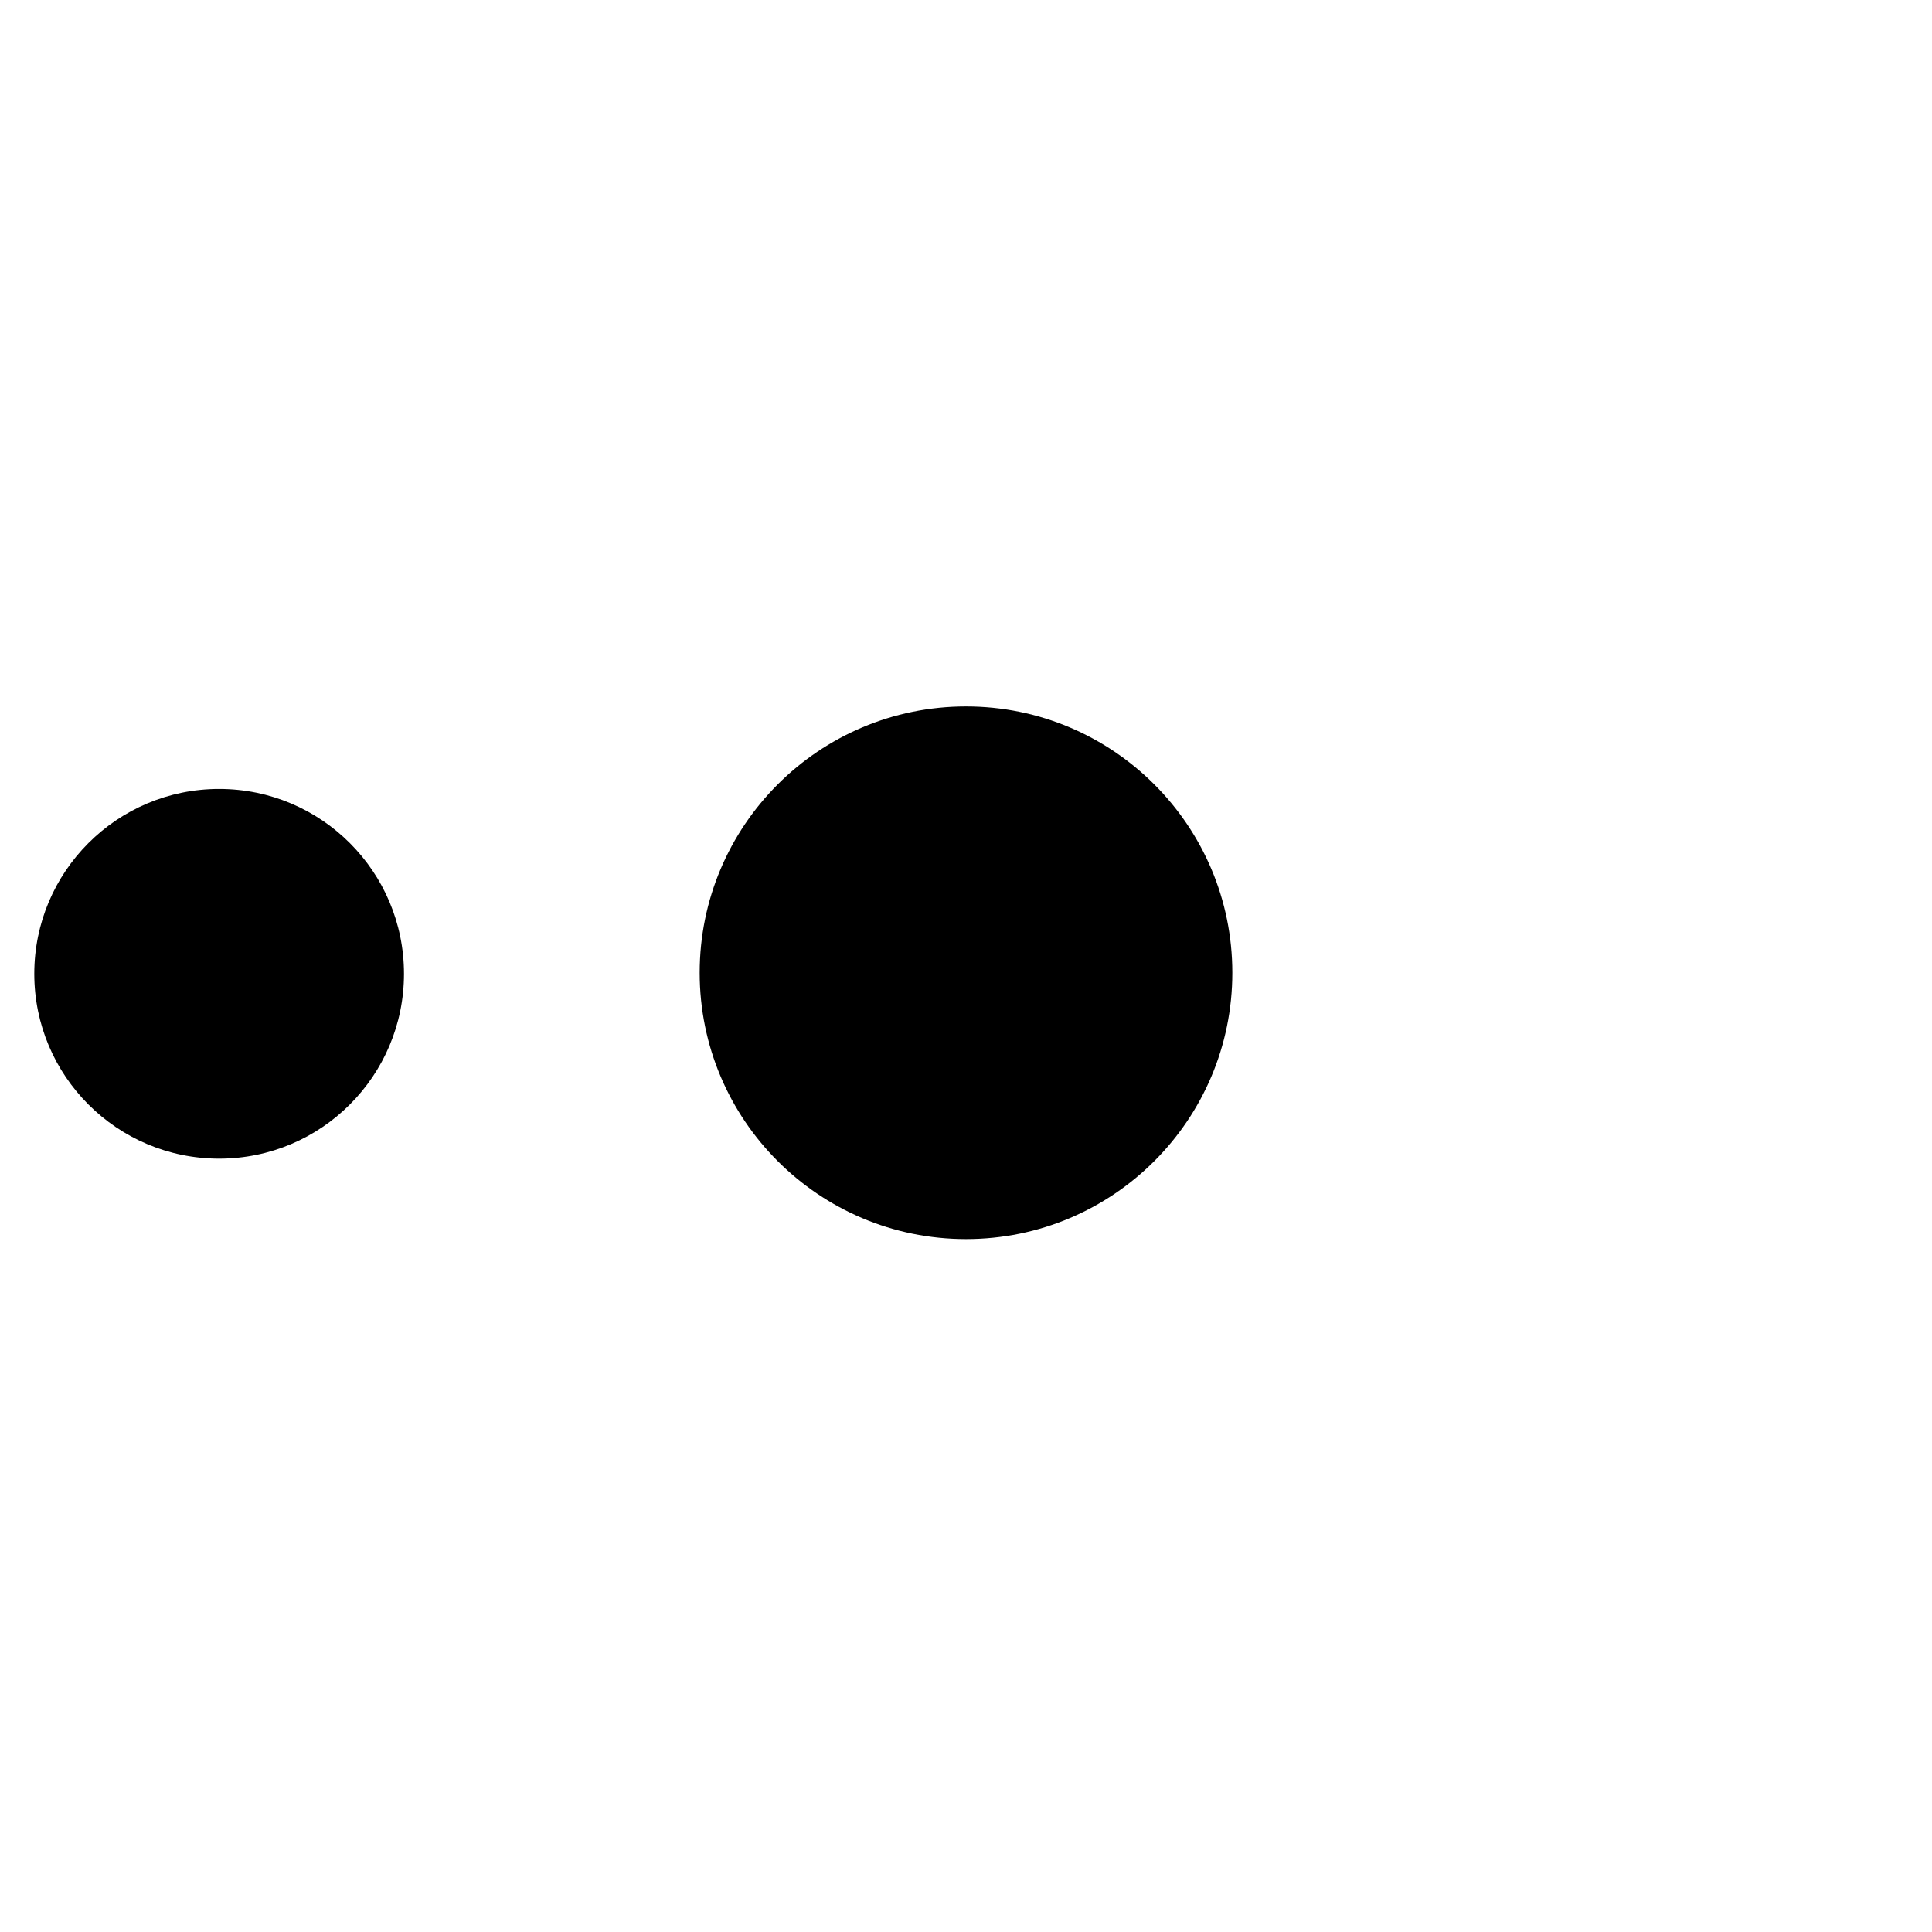
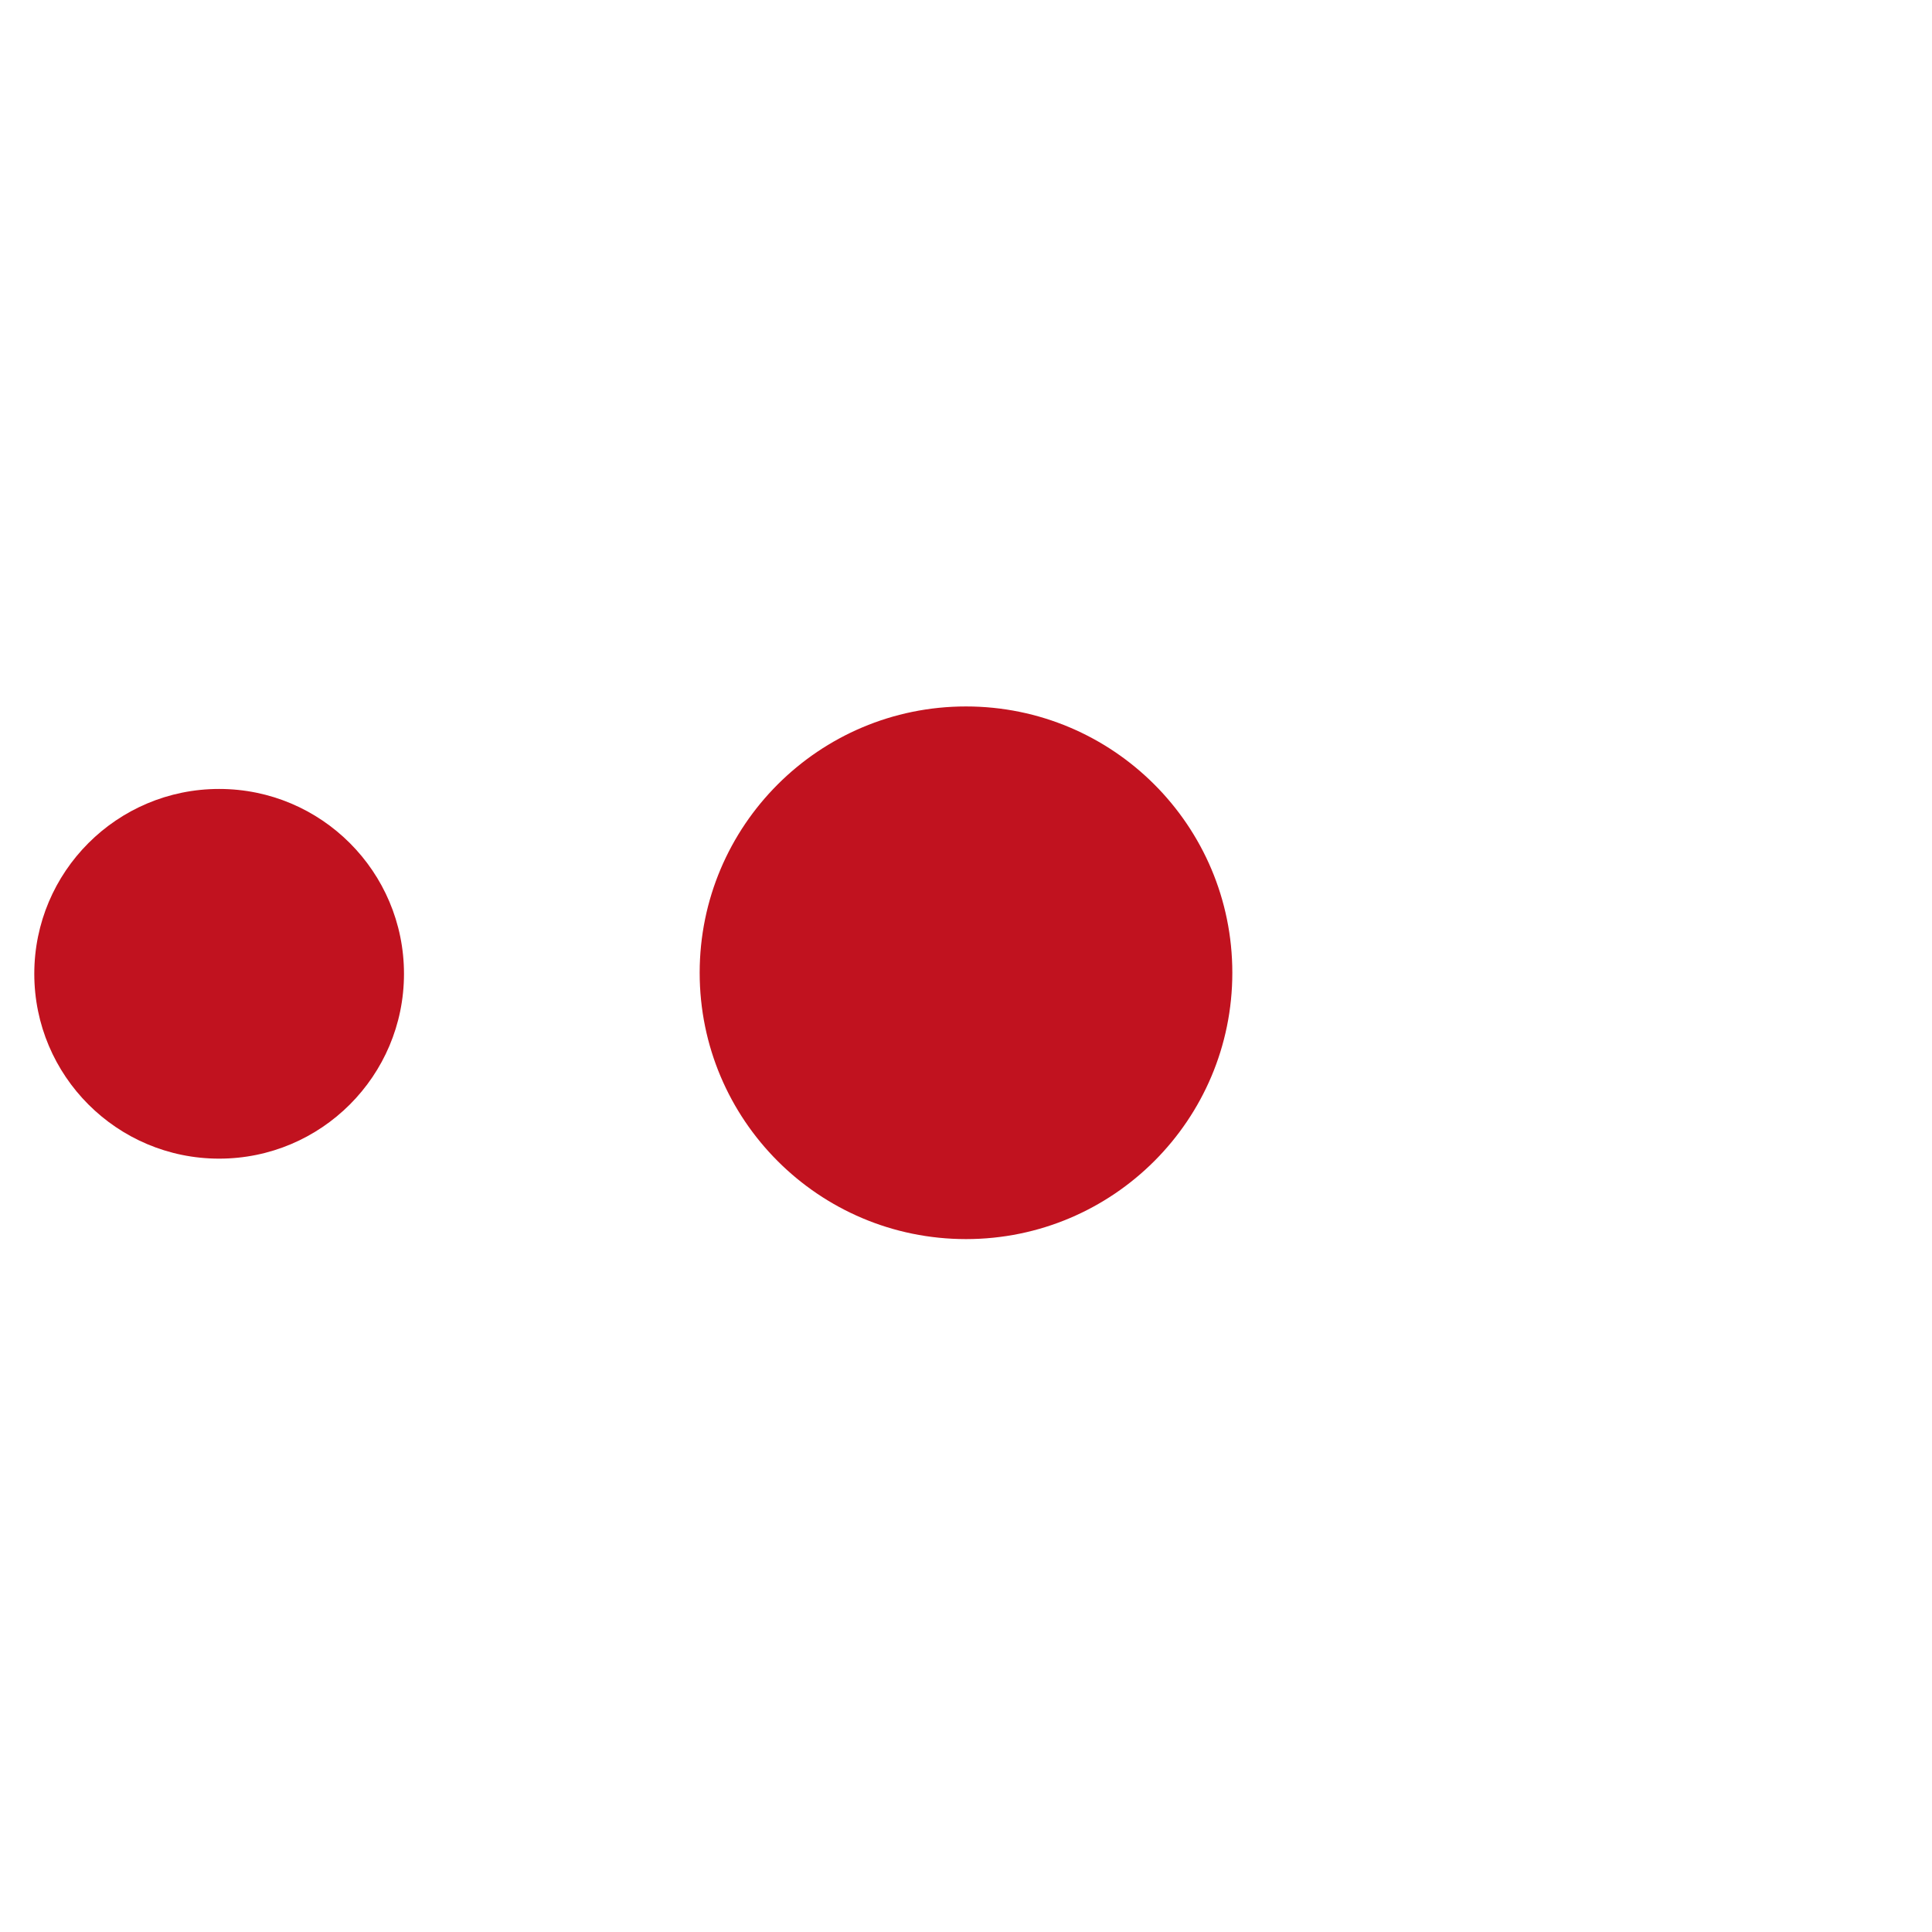
<svg xmlns="http://www.w3.org/2000/svg" fill="none" height="100%" width="100%" viewBox="0 0 428 428">
  <defs>
    <clipPath id="i0">
      <rect height="750" width="750" y="0" x="0" />
    </clipPath>
    <g id="i1">
      <g id="i2">
        <g transform="translate(377.5,375)">
          <g transform="scale(0.78,0)">
            <animateTransform repeatCount="indefinite" type="scale" attributeName="transform" dur="1.2s" begin="0s" calcMode="spline" values="0.78 0; 0.78 0; 0.494 -1.859; 0.48 -2.496; 0.347 -3.174; 0.213 -5.1; -0.358 3; -0.62 2.389; -0.652 1.625; -0.78 0; -0.78 0; -0.78 0; -0.78 0; -0.62 1.22; -0.533 2.719; -0.358 3; 0.02 -3; 0.614 -2.628; 0.78 0; 0.78 0" keyTimes="0; 0.2; 0.233; 0.267; 0.3; 0.333; 0.5; 0.6; 0.633; 0.7; 0.833; 0.9; 1; 1; 1; 1; 1; 1; 1; 1" keySplines="0 0 1 1; 0 0 1 1; 0 0 1 1; 0 0 1 1; 0 0 1 1; 0 0 1 1; 0 0 1 1; 0 0 1 1; 0 0 1 1; 0 0 1 1; 0 0 1 1; 0 0 1 1; 0 0 1 1; 0 0 1 1; 0 0 1 1; 0 0 1 1; 0 0 1 1; 0 0 1 1; 0 0 1 1" fill="freeze" />
            <g transform="translate(36,2.5)">
              <animateTransform repeatCount="indefinite" type="translate" attributeName="transform" dur="1.2s" begin="0s" calcMode="spline" values="36 2.5; 36 2.5; 36 1; 36 1" keyTimes="0; 0.333; 0.5; 1" keySplines="0 0 1 1; 0 0 1 1; 0 0 1 1" fill="freeze" />
              <g id="i3" transform="matrix(1,0,0,1,-155.5,-1.5)">
-                 <rect ry="20" rx="20" height="17.191" width="153.355" y="-8.595" x="-76.677" stroke-width="0" stroke="#bdbdbd" fill="#000000" />
+                 <rect ry="20" rx="20" height="17.191" width="153.355" y="-8.595" x="-76.677" stroke-width="0" stroke="#F3B5BA" fill="#C1121F" />
              </g>
            </g>
          </g>
        </g>
      </g>
      <g transform="matrix(1,0,0,1,374,359.5)" id="i4">
        <g id="i5" transform="matrix(1,0,0,1,1,13)">
-           <ellipse ry="59" rx="59" cy="0" cx="0" stroke-width="0" stroke="#bdbdbd" fill="#000000">
+           <ellipse ry="59" rx="59" cy="0" cx="0" stroke-width="0" stroke="#F3B5BA" fill="#C1121F">
            <animate repeatCount="indefinite" attributeName="rx" dur="1.2s" begin="0s" fill="freeze" values="59; 59; 66; 66; 57.5; 59; 59; 68; 68; 59" keyTimes="0; 0.267; 0.4; 0.467; 0.633; 0.7; 1; 1; 1; 1" keySplines="0 0 1 1; 0.333 0 0.667 1; 0.333 0 0.667 1; 0.333 0 0.667 1; 0.333 0 0.667 0.965; 0.333 0.63 0.667 1; 0.333 0 0.667 1; 0.333 0 0.667 1; 0.333 0 0.667 1" calcMode="spline" />
            <animate repeatCount="indefinite" attributeName="ry" dur="1.2s" begin="0s" fill="freeze" values="59; 59; 66; 66; 57.5; 59; 59; 68; 68; 59" keyTimes="0; 0.267; 0.4; 0.467; 0.633; 0.7; 1; 1; 1; 1" keySplines="0 0 1 1; 0.333 0 0.667 1; 0.333 0 0.667 1; 0.333 0 0.667 1; 0.333 0 0.667 0.965; 0.333 0.63 0.667 1; 0.333 0 0.667 1; 0.333 0 0.667 1; 0.333 0 0.667 1" calcMode="spline" />
          </ellipse>
        </g>
      </g>
      <g id="i6">
        <g transform="translate(374,373)">
          <animateTransform repeatCount="indefinite" type="translate" attributeName="transform" dur="1.2s" begin="0s" calcMode="spline" values="374 373; 350 371.5; 340.5 373.5; 339 372; 375 372.5; 408 370.5; 406 374; 391 372; 400.997 373; 403.547 373.1; 404.986 372.978; 340 372; 341 373; 346.5 373.5; 346 374.5; 347.5 375; 374 375" keyTimes="0; 0.167; 0.233; 0.333; 0.4; 0.567; 0.633; 0.833; 1; 1; 1; 1; 1; 1; 1; 1; 1" keySplines="0 0 1 1; 0 0 1 1; 0 0 1 1; 0 0 1 1; 0 0 1 1; 0 0 1 1; 0 0 1 1; 0 0 1 1; 0 0 1 1; 0 0 1 1; 0 0 1 1; 0 0 1 1; 0 0 1 1; 0 0 1 1; 0 0 1 1; 0 0 1 1" fill="freeze" />
          <g transform="scale(0.582,0.632) translate(0,-13.5)">
            <g id="i5" transform="matrix(1,0,0,1,1,13)">
-               <ellipse ry="59" rx="59" cy="0" cx="0" stroke-width="0" stroke="#bdbdbd" fill="#000000">
+               <ellipse ry="59" rx="59" cy="0" cx="0" stroke-width="0" stroke="#F3B5BA" fill="#C1121F">
                <animate repeatCount="indefinite" attributeName="rx" dur="1.2s" begin="0s" fill="freeze" values="59; 59; 66; 66; 59; 59; 68; 68; 59" keyTimes="0; 0.267; 0.4; 0.467; 0.633; 1; 1; 1; 1" keySplines="0 0 1 1; 0.333 0 0.667 1; 0.333 0 0.667 1; 0.333 0 0.667 1; 0.333 0 0.667 1; 0.333 0 0.667 1; 0.333 0 0.667 1; 0.333 0 0.667 1" calcMode="spline" />
                <animate repeatCount="indefinite" attributeName="ry" dur="1.2s" begin="0s" fill="freeze" values="59; 59; 66; 66; 59; 59; 68; 68; 59" keyTimes="0; 0.267; 0.4; 0.467; 0.633; 1; 1; 1; 1" keySplines="0 0 1 1; 0.333 0 0.667 1; 0.333 0 0.667 1; 0.333 0 0.667 1; 0.333 0 0.667 1; 0.333 0 0.667 1; 0.333 0 0.667 1; 0.333 0 0.667 1" calcMode="spline" />
              </ellipse>
            </g>
          </g>
        </g>
      </g>
      <g id="i7">
        <g>
          <g transform="translate(209,0)">
            <animateTransform repeatCount="indefinite" type="translate" attributeName="transform" dur="1.2s" begin="0s" calcMode="spline" values="209 0; 212.708 0; 223.358 0; 242.517 0; 271.757 0; 311.745 0; 360.343 0; 411.278 0; 456.778 0; 492.188 0; 516.787 0; 531.813 0; 538.93 0; 539.568 0; 533.699 0; 519.863 0; 496.321 0; 461.617 0; 416.039 0; 363.859 0; 313.203 0; 271.316 0; 240.98 0; 221.63 0; 211.55 0; 209 0" keyTimes="0; 0.067; 0.133; 0.2; 0.267; 0.333; 0.4; 0.467; 0.533; 0.6; 0.667; 0.733; 0.8; 0.867; 0.933; 1; 1; 1; 1; 1; 1; 1; 1; 1; 1; 1" keySplines="0 0 1 1; 0 0 1 1; 0 0 1 1; 0 0 1 1; 0 0 1 1; 0 0 1 1; 0 0 1 1; 0 0 1 1; 0 0 1 1; 0 0 1 1; 0 0 1 1; 0 0 1 1; 0 0 1 1; 0 0 1 1; 0 0 1 1; 0 0 1 1; 0 0 1 1; 0 0 1 1; 0 0 1 1; 0 0 1 1; 0 0 1 1; 0 0 1 1; 0 0 1 1; 0 0 1 1; 0 0 1 1" fill="freeze" />
            <g transform="translate(0,373)">
              <animateTransform repeatCount="indefinite" type="translate" attributeName="transform" dur="1.2s" begin="0s" calcMode="spline" values="0 373; 0 373; 0 373" keyTimes="0; 0.833; 1" keySplines="0 0 1 1; 0 0 1 1" fill="freeze" />
              <g transform="scale(0.546,0.546)">
                <animateTransform repeatCount="indefinite" type="scale" attributeName="transform" dur="1.2s" begin="0s" calcMode="spline" values="0.546 0.546; 0.546 0.546; 0.536 0.489; 0.516 0.445; 0.516 0.336; 0.516 0.435; 0.531 0.466; 0.546 0.546; 0.546 0.546; 0.516 0.424; 0.516 0.525; 0.516 0.415; 0.516 0.435; 0.546 0.546" keyTimes="0; 0.1; 0.133; 0.2; 0.5; 0.667; 0.7; 0.733; 0.9; 1; 1; 1; 1; 1" keySplines="0 0 1 1; 0 0 1 1; 0 0 1 1; 0 0 1 1; 0 0 1 1; 0 0 1 1; 0 0 1 1; 0 0 1 1; 0 0 1 1; 0 0 1 1; 0 0 1 1; 0 0 1 1; 0 0 1 1" fill="freeze" />
                <g transform="translate(0,-13.5)">
                  <g id="i5" transform="matrix(1,0,0,1,1,13)">
-                     <ellipse ry="75" rx="75" cy="0" cx="0" stroke-width="0" stroke="#bdbdbd" fill="#000000" />
+                     <ellipse ry="75" rx="75" cy="0" cx="0" stroke-width="0" stroke="#F3B5BA" fill="#C1121F" />
                  </g>
                </g>
              </g>
            </g>
          </g>
        </g>
      </g>
      <g id="i8">
        <g>
          <g transform="translate(209,0)">
            <animateTransform repeatCount="indefinite" type="translate" attributeName="transform" dur="1.2s" begin="0s" calcMode="spline" values="209 0; 218.008 0; 240.266 0; 265.714 0; 291.955 0; 328.198 0; 371.731 0; 415.83 0; 452.776 0; 474.881 0; 499.924 0; 521.668 0; 537.578 0; 538.035 0; 517.828 0; 498.723 0; 482.788 0; 448.905 0; 400.947 0; 364.659 0; 329.651 0; 301.123 0; 265.123 0; 242.935 0; 225.713 0; 209 0" keyTimes="0; 0.067; 0.133; 0.2; 0.267; 0.333; 0.4; 0.467; 0.533; 0.6; 0.667; 0.733; 0.8; 0.867; 0.933; 1; 1; 1; 1; 1; 1; 1; 1; 1; 1; 1" keySplines="0 0 1 1; 0 0 1 1; 0 0 1 1; 0 0 1 1; 0 0 1 1; 0 0 1 1; 0 0 1 1; 0 0 1 1; 0 0 1 1; 0 0 1 1; 0 0 1 1; 0 0 1 1; 0 0 1 1; 0 0 1 1; 0 0 1 1; 0 0 1 1; 0 0 1 1; 0 0 1 1; 0 0 1 1; 0 0 1 1; 0 0 1 1; 0 0 1 1; 0 0 1 1; 0 0 1 1; 0 0 1 1" fill="freeze" />
            <g transform="translate(0,373)">
              <animateTransform repeatCount="indefinite" type="translate" attributeName="transform" dur="1.2s" begin="0s" calcMode="spline" values="0 373; 0 373.525; 0 372.5; 0 373.1; 0 373; 0 373; 0 373.457; 0 374.027; 0 373.736; 0 374.257; 0 373" keyTimes="0; 0.633; 0.667; 0.7; 0.833; 0.933; 1; 1; 1; 1; 1" keySplines="0 0 1 1; 0 0 1 1; 0 0 1 1; 0 0 1 1; 0 0 1 1; 0 0 1 1; 0 0 1 1; 0 0 1 1; 0 0 1 1; 0 0 1 1" fill="freeze" />
              <g transform="scale(0.347,0.347) translate(0,-13.5)">
                <g id="i5" transform="matrix(1,0,0,1,1,13)">
-                   <ellipse ry="75" rx="75" cy="0" cx="0" stroke-width="0" stroke="#bdbdbd" fill="#000000" />
+                   <ellipse ry="75" rx="75" cy="0" cx="0" stroke-width="0" stroke="#F3B5BA" fill="#C1121F" />
                </g>
              </g>
            </g>
          </g>
        </g>
      </g>
    </g>
  </defs>
  <g transform="matrix(1,0,0,1,-161,-157)" id="i9">
    <g clip-path="url(#i0)">
      <g>
        <g transform="translate(377.5,375)">
          <g transform="scale(0.78,0)">
            <animateTransform repeatCount="indefinite" type="scale" attributeName="transform" dur="1.2s" begin="0s" calcMode="spline" values="0.78 0; 0.78 0; 0.494 -1.859; 0.48 -2.496; 0.347 -3.174; 0.213 -5.1; -0.358 3; -0.62 2.389; -0.652 1.625; -0.78 0; -0.78 0; -0.78 0; -0.78 0; -0.62 1.22; -0.533 2.719; -0.358 3; 0.02 -3; 0.614 -2.628; 0.78 0; 0.78 0" keyTimes="0; 0.2; 0.233; 0.267; 0.3; 0.333; 0.5; 0.6; 0.633; 0.7; 0.833; 0.9; 1; 1; 1; 1; 1; 1; 1; 1" keySplines="0 0 1 1; 0 0 1 1; 0 0 1 1; 0 0 1 1; 0 0 1 1; 0 0 1 1; 0 0 1 1; 0 0 1 1; 0 0 1 1; 0 0 1 1; 0 0 1 1; 0 0 1 1; 0 0 1 1; 0 0 1 1; 0 0 1 1; 0 0 1 1; 0 0 1 1; 0 0 1 1; 0 0 1 1" fill="freeze" />
            <g transform="translate(36,2.5)">
              <animateTransform repeatCount="indefinite" type="translate" attributeName="transform" dur="1.2s" begin="0s" calcMode="spline" values="36 2.5; 36 2.5; 36 1; 36 1" keyTimes="0; 0.333; 0.5; 1" keySplines="0 0 1 1; 0 0 1 1; 0 0 1 1" fill="freeze" />
              <g transform="matrix(1,0,0,1,-155.5,-1.5)">
-                 <rect ry="20" rx="20" height="17.191" width="153.355" y="-8.595" x="-76.677" stroke-width="0" stroke="#bdbdbd" fill="#000000" />
+                 <rect ry="20" rx="20" height="17.191" width="153.355" y="-8.595" x="-76.677" stroke-width="0" stroke="#F3B5BA" fill="#C1121F" />
              </g>
            </g>
          </g>
        </g>
      </g>
      <g transform="matrix(1,0,0,1,374,359.5)">
        <g transform="matrix(1,0,0,1,1,13)">
-           <ellipse ry="59" rx="59" cy="0" cx="0" stroke-width="0" stroke="#bdbdbd" fill="#000000">
+           <ellipse ry="59" rx="59" cy="0" cx="0" stroke-width="0" stroke="#F3B5BA" fill="#C1121F">
            <animate repeatCount="indefinite" attributeName="rx" dur="1.2s" begin="0s" fill="freeze" values="59; 59; 66; 66; 57.5; 59; 59; 68; 68; 59" keyTimes="0; 0.267; 0.4; 0.467; 0.633; 0.7; 1; 1; 1; 1" keySplines="0 0 1 1; 0.333 0 0.667 1; 0.333 0 0.667 1; 0.333 0 0.667 1; 0.333 0 0.667 0.965; 0.333 0.63 0.667 1; 0.333 0 0.667 1; 0.333 0 0.667 1; 0.333 0 0.667 1" calcMode="spline" />
            <animate repeatCount="indefinite" attributeName="ry" dur="1.2s" begin="0s" fill="freeze" values="59; 59; 66; 66; 57.5; 59; 59; 68; 68; 59" keyTimes="0; 0.267; 0.4; 0.467; 0.633; 0.7; 1; 1; 1; 1" keySplines="0 0 1 1; 0.333 0 0.667 1; 0.333 0 0.667 1; 0.333 0 0.667 1; 0.333 0 0.667 0.965; 0.333 0.63 0.667 1; 0.333 0 0.667 1; 0.333 0 0.667 1; 0.333 0 0.667 1" calcMode="spline" />
          </ellipse>
        </g>
      </g>
      <g>
        <g transform="translate(374,373)">
          <animateTransform repeatCount="indefinite" type="translate" attributeName="transform" dur="1.2s" begin="0s" calcMode="spline" values="374 373; 350 371.5; 340.5 373.5; 339 372; 375 372.5; 408 370.5; 406 374; 391 372; 400.997 373; 403.547 373.1; 404.986 372.978; 340 372; 341 373; 346.5 373.5; 346 374.5; 347.5 375; 374 375" keyTimes="0; 0.167; 0.233; 0.333; 0.4; 0.567; 0.633; 0.833; 1; 1; 1; 1; 1; 1; 1; 1; 1" keySplines="0 0 1 1; 0 0 1 1; 0 0 1 1; 0 0 1 1; 0 0 1 1; 0 0 1 1; 0 0 1 1; 0 0 1 1; 0 0 1 1; 0 0 1 1; 0 0 1 1; 0 0 1 1; 0 0 1 1; 0 0 1 1; 0 0 1 1; 0 0 1 1" fill="freeze" />
          <g transform="scale(0.582,0.632) translate(0,-13.5)">
            <g transform="matrix(1,0,0,1,1,13)">
-               <ellipse ry="59" rx="59" cy="0" cx="0" stroke-width="0" stroke="#bdbdbd" fill="#000000">
+               <ellipse ry="59" rx="59" cy="0" cx="0" stroke-width="0" stroke="#F3B5BA" fill="#C1121F">
                <animate repeatCount="indefinite" attributeName="rx" dur="1.2s" begin="0s" fill="freeze" values="59; 59; 66; 66; 59; 59; 68; 68; 59" keyTimes="0; 0.267; 0.4; 0.467; 0.633; 1; 1; 1; 1" keySplines="0 0 1 1; 0.333 0 0.667 1; 0.333 0 0.667 1; 0.333 0 0.667 1; 0.333 0 0.667 1; 0.333 0 0.667 1; 0.333 0 0.667 1; 0.333 0 0.667 1" calcMode="spline" />
                <animate repeatCount="indefinite" attributeName="ry" dur="1.2s" begin="0s" fill="freeze" values="59; 59; 66; 66; 59; 59; 68; 68; 59" keyTimes="0; 0.267; 0.4; 0.467; 0.633; 1; 1; 1; 1" keySplines="0 0 1 1; 0.333 0 0.667 1; 0.333 0 0.667 1; 0.333 0 0.667 1; 0.333 0 0.667 1; 0.333 0 0.667 1; 0.333 0 0.667 1; 0.333 0 0.667 1" calcMode="spline" />
              </ellipse>
            </g>
          </g>
        </g>
      </g>
      <g>
        <g>
          <g transform="translate(209,0)">
            <animateTransform repeatCount="indefinite" type="translate" attributeName="transform" dur="1.2s" begin="0s" calcMode="spline" values="209 0; 212.708 0; 223.358 0; 242.517 0; 271.757 0; 311.745 0; 360.343 0; 411.278 0; 456.778 0; 492.188 0; 516.787 0; 531.813 0; 538.93 0; 539.568 0; 533.699 0; 519.863 0; 496.321 0; 461.617 0; 416.039 0; 363.859 0; 313.203 0; 271.316 0; 240.98 0; 221.63 0; 211.55 0; 209 0" keyTimes="0; 0.067; 0.133; 0.2; 0.267; 0.333; 0.4; 0.467; 0.533; 0.6; 0.667; 0.733; 0.8; 0.867; 0.933; 1; 1; 1; 1; 1; 1; 1; 1; 1; 1; 1" keySplines="0 0 1 1; 0 0 1 1; 0 0 1 1; 0 0 1 1; 0 0 1 1; 0 0 1 1; 0 0 1 1; 0 0 1 1; 0 0 1 1; 0 0 1 1; 0 0 1 1; 0 0 1 1; 0 0 1 1; 0 0 1 1; 0 0 1 1; 0 0 1 1; 0 0 1 1; 0 0 1 1; 0 0 1 1; 0 0 1 1; 0 0 1 1; 0 0 1 1; 0 0 1 1; 0 0 1 1; 0 0 1 1" fill="freeze" />
            <g transform="translate(0,373)">
              <animateTransform repeatCount="indefinite" type="translate" attributeName="transform" dur="1.2s" begin="0s" calcMode="spline" values="0 373; 0 373; 0 373" keyTimes="0; 0.833; 1" keySplines="0 0 1 1; 0 0 1 1" fill="freeze" />
              <g transform="scale(0.546,0.546)">
                <animateTransform repeatCount="indefinite" type="scale" attributeName="transform" dur="1.2s" begin="0s" calcMode="spline" values="0.546 0.546; 0.546 0.546; 0.536 0.489; 0.516 0.445; 0.516 0.336; 0.516 0.435; 0.531 0.466; 0.546 0.546; 0.546 0.546; 0.516 0.424; 0.516 0.525; 0.516 0.415; 0.516 0.435; 0.546 0.546" keyTimes="0; 0.1; 0.133; 0.2; 0.5; 0.667; 0.7; 0.733; 0.9; 1; 1; 1; 1; 1" keySplines="0 0 1 1; 0 0 1 1; 0 0 1 1; 0 0 1 1; 0 0 1 1; 0 0 1 1; 0 0 1 1; 0 0 1 1; 0 0 1 1; 0 0 1 1; 0 0 1 1; 0 0 1 1; 0 0 1 1" fill="freeze" />
                <g transform="translate(0,-13.5)">
                  <g transform="matrix(1,0,0,1,1,13)">
-                     <ellipse ry="75" rx="75" cy="0" cx="0" stroke-width="0" stroke="#bdbdbd" fill="#000000" />
+                     <ellipse ry="75" rx="75" cy="0" cx="0" stroke-width="0" stroke="#F3B5BA" fill="#C1121F" />
                  </g>
                </g>
              </g>
            </g>
          </g>
        </g>
      </g>
      <g>
        <g>
          <g transform="translate(209,0)">
            <animateTransform repeatCount="indefinite" type="translate" attributeName="transform" dur="1.2s" begin="0s" calcMode="spline" values="209 0; 218.008 0; 240.266 0; 265.714 0; 291.955 0; 328.198 0; 371.731 0; 415.83 0; 452.776 0; 474.881 0; 499.924 0; 521.668 0; 537.578 0; 538.035 0; 517.828 0; 498.723 0; 482.788 0; 448.905 0; 400.947 0; 364.659 0; 329.651 0; 301.123 0; 265.123 0; 242.935 0; 225.713 0; 209 0" keyTimes="0; 0.067; 0.133; 0.2; 0.267; 0.333; 0.4; 0.467; 0.533; 0.6; 0.667; 0.733; 0.8; 0.867; 0.933; 1; 1; 1; 1; 1; 1; 1; 1; 1; 1; 1" keySplines="0 0 1 1; 0 0 1 1; 0 0 1 1; 0 0 1 1; 0 0 1 1; 0 0 1 1; 0 0 1 1; 0 0 1 1; 0 0 1 1; 0 0 1 1; 0 0 1 1; 0 0 1 1; 0 0 1 1; 0 0 1 1; 0 0 1 1; 0 0 1 1; 0 0 1 1; 0 0 1 1; 0 0 1 1; 0 0 1 1; 0 0 1 1; 0 0 1 1; 0 0 1 1; 0 0 1 1; 0 0 1 1" fill="freeze" />
            <g transform="translate(0,373)">
              <animateTransform repeatCount="indefinite" type="translate" attributeName="transform" dur="1.2s" begin="0s" calcMode="spline" values="0 373; 0 373.525; 0 372.5; 0 373.1; 0 373; 0 373; 0 373.457; 0 374.027; 0 373.736; 0 374.257; 0 373" keyTimes="0; 0.633; 0.667; 0.7; 0.833; 0.933; 1; 1; 1; 1; 1" keySplines="0 0 1 1; 0 0 1 1; 0 0 1 1; 0 0 1 1; 0 0 1 1; 0 0 1 1; 0 0 1 1; 0 0 1 1; 0 0 1 1; 0 0 1 1" fill="freeze" />
              <g transform="scale(0.347,0.347) translate(0,-13.5)">
                <g transform="matrix(1,0,0,1,1,13)">
-                   <ellipse ry="75" rx="75" cy="0" cx="0" stroke-width="0" stroke="#bdbdbd" fill="#000000" />
+                   <ellipse ry="75" rx="75" cy="0" cx="0" stroke-width="0" stroke="#F3B5BA" fill="#C1121F" />
                </g>
              </g>
            </g>
          </g>
        </g>
      </g>
    </g>
  </g>
</svg>
